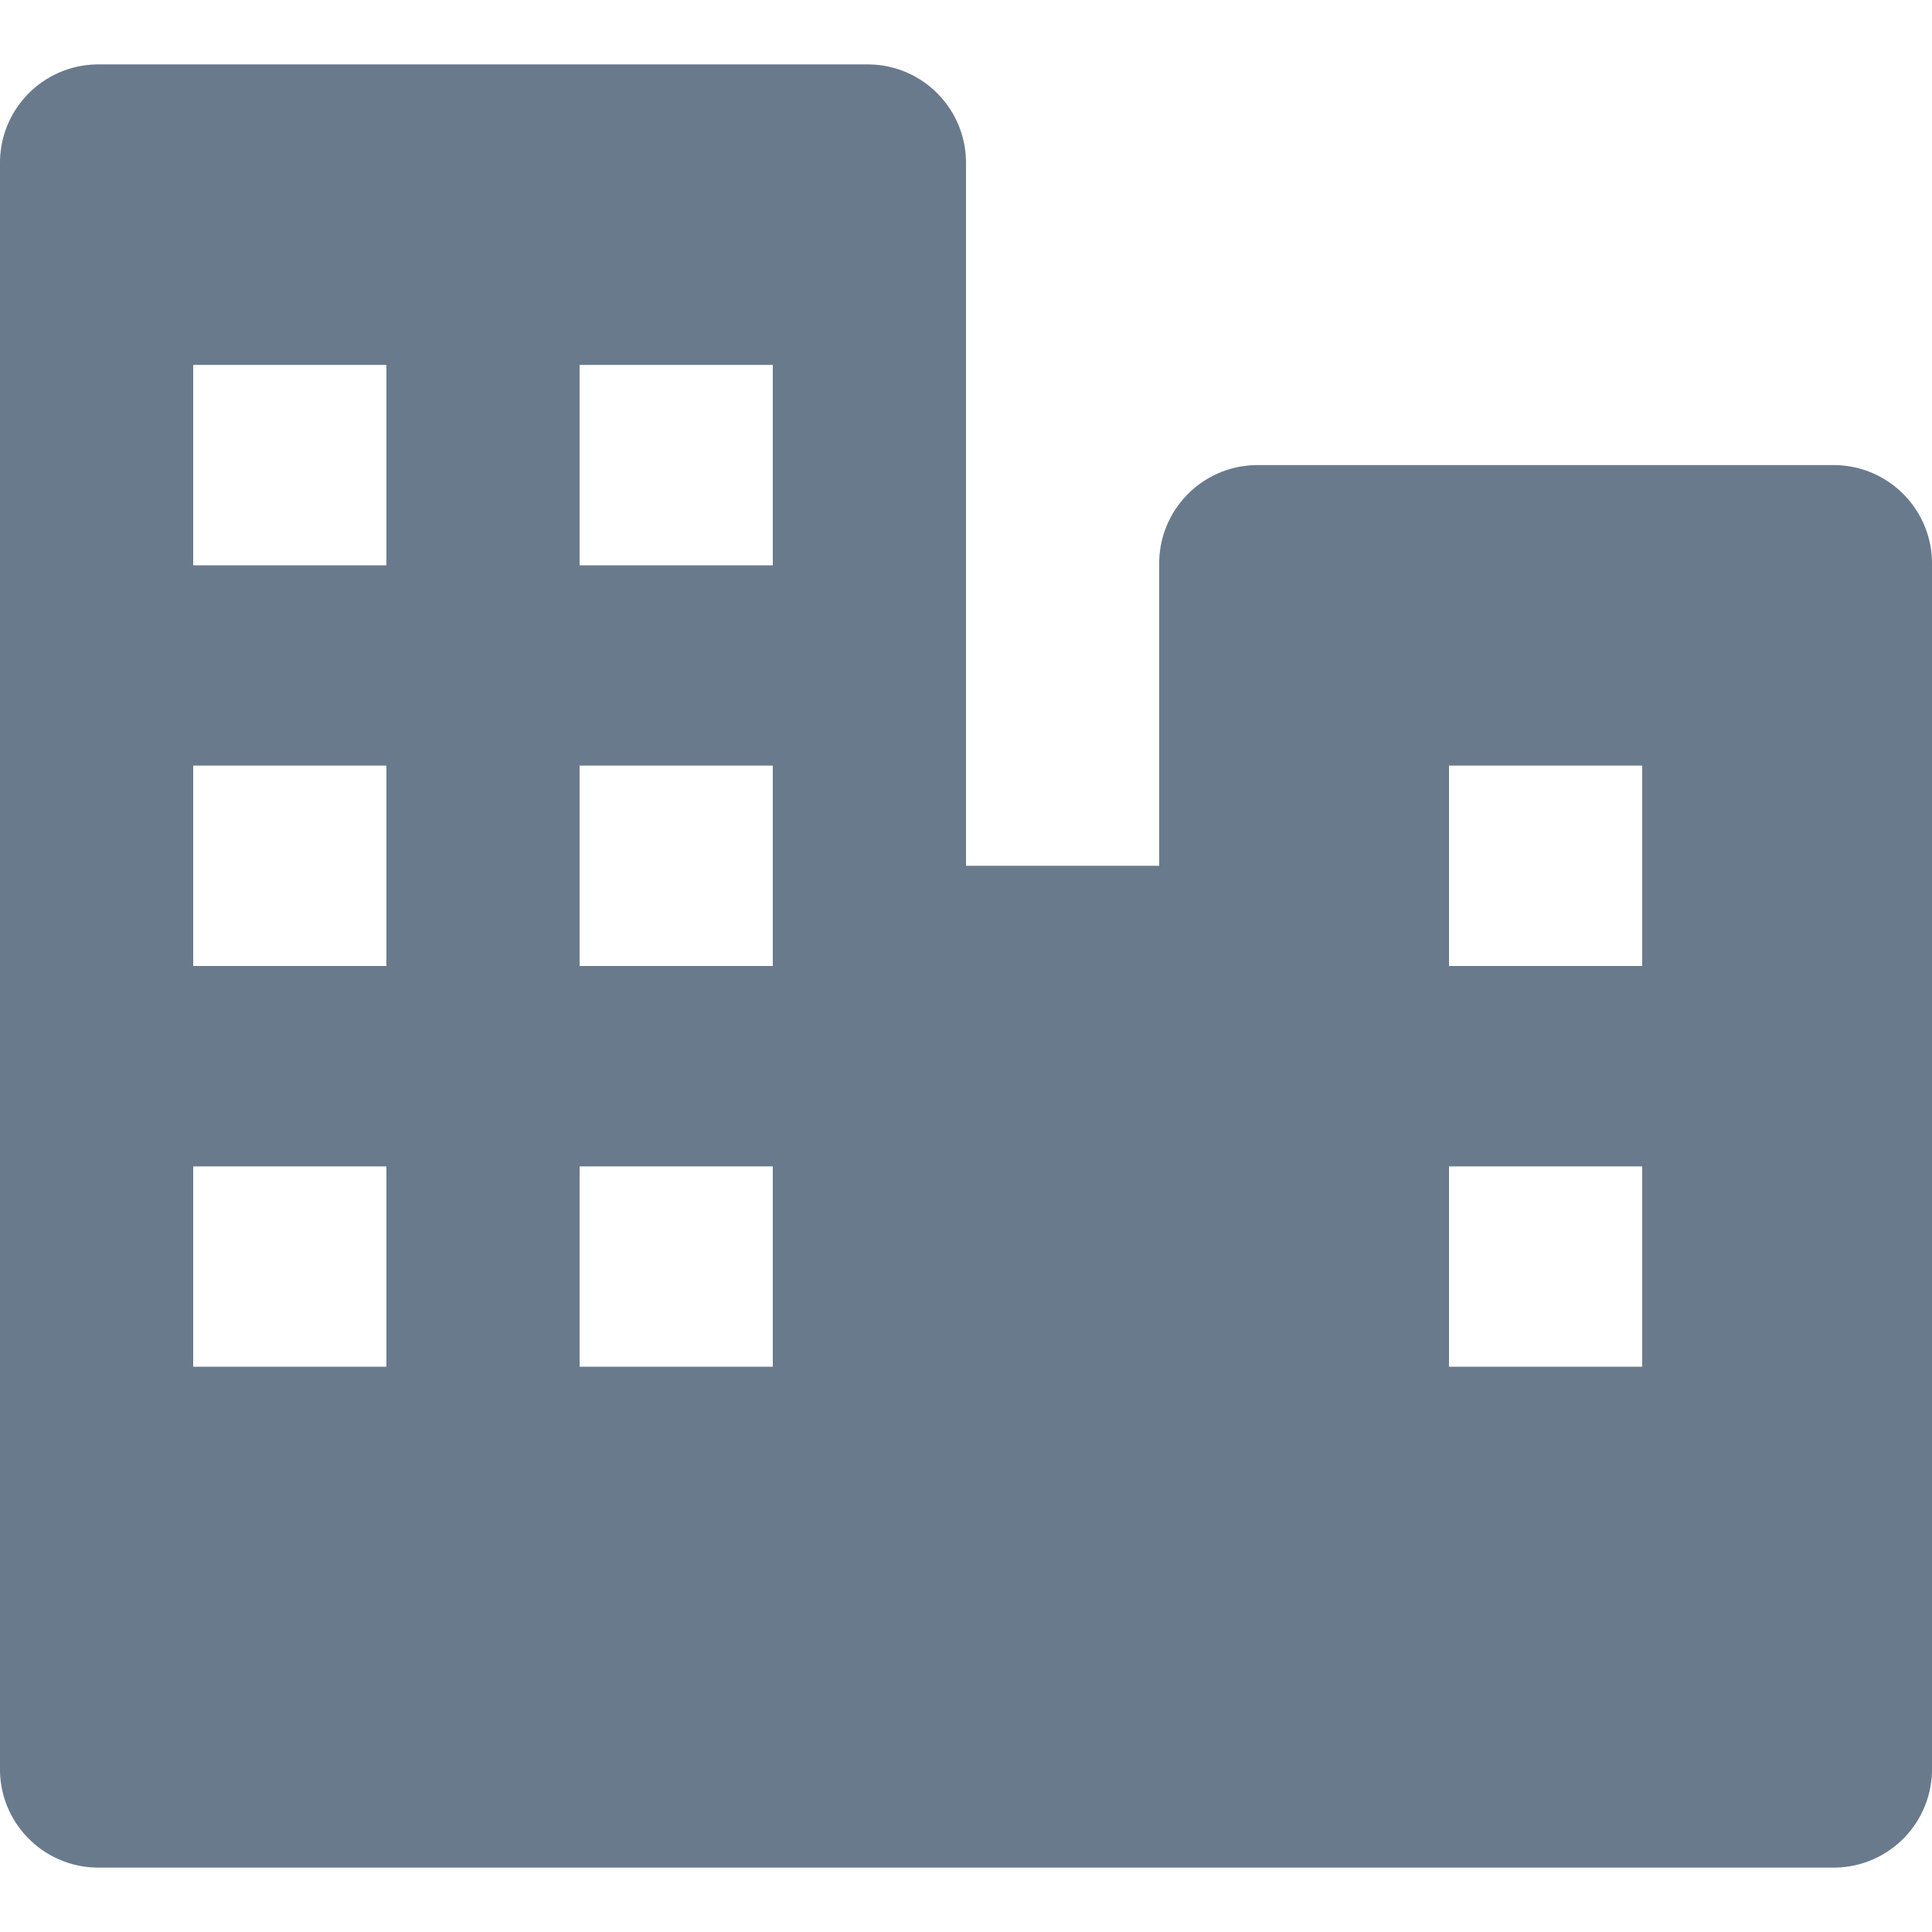
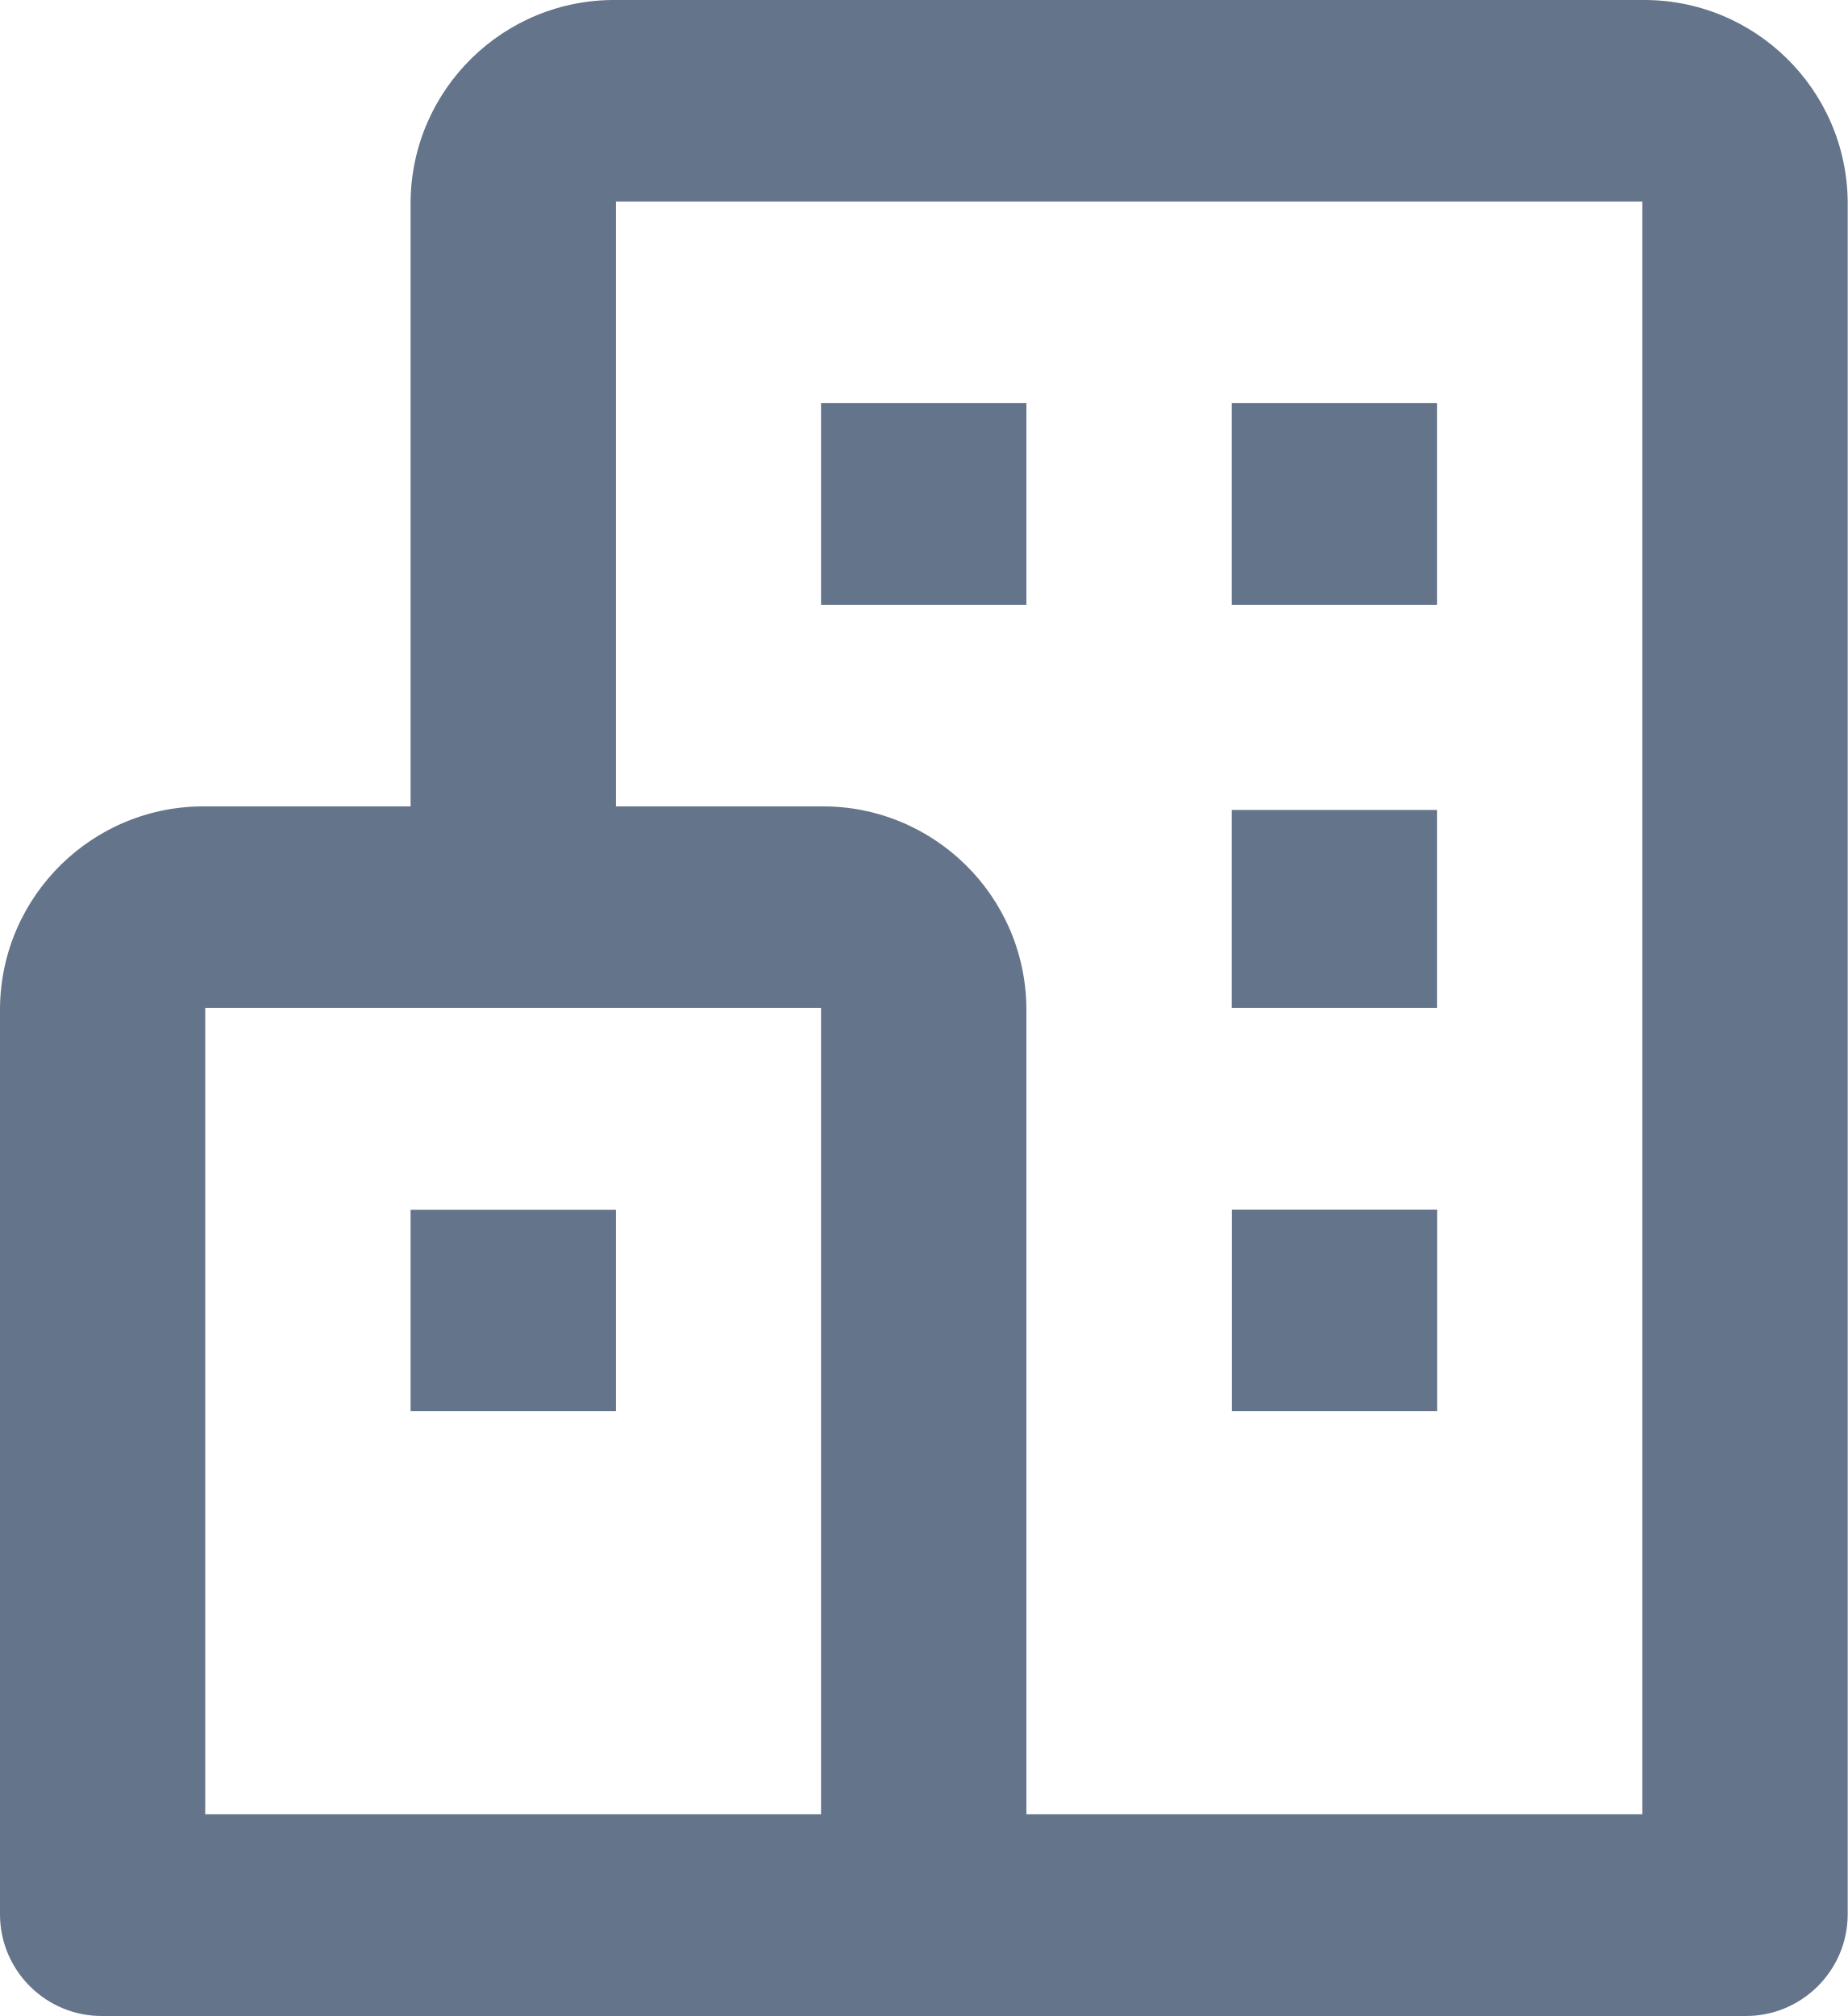
- <svg xmlns="http://www.w3.org/2000/svg" id="Group_41844" data-name="Group 41844" width="15" height="15" viewBox="0 0 15 15">
-   <rect id="Rectangle_17641" data-name="Rectangle 17641" width="15" height="15" fill="none" />
-   <g id="bxs-business" transform="translate(0 0.5)">
-     <path id="bxs-business-2" data-name="bxs-business" d="M16.25,6.111h-4.5a.764.764,0,0,0-.75.778V9.222H9.5V3.778A.764.764,0,0,0,8.75,3h-6A.764.764,0,0,0,2,3.778V16.222A.764.764,0,0,0,2.75,17h13.5a.764.764,0,0,0,.75-.778V6.889A.764.764,0,0,0,16.25,6.111ZM6.5,5.333H8V6.889H6.5ZM5,13.111H3.5V11.556H5ZM5,10H3.5V8.444H5ZM5,6.889H3.5V5.333H5Zm3,6.222H6.5V11.556H8ZM8,10H6.5V8.444H8Zm6.75,3.111h-1.5V11.556h1.5Zm0-3.111h-1.5V8.444h1.5Z" transform="translate(-2 -3)" fill="#697a8d" />
+ <svg xmlns="http://www.w3.org/2000/svg" width="14" height="15.273" viewBox="0 0 14 15.273">
+   <g id="bx-buildings" transform="translate(-2 -2)">
+     <path id="Union_20" data-name="Union 20" d="M.777,15.273A.771.771,0,0,1,0,14.508V7.636A1.543,1.543,0,0,1,1.555,6.109H3.111V1.527A1.543,1.543,0,0,1,4.667,0h7.777A1.543,1.543,0,0,1,14,1.527V14.508a.772.772,0,0,1-.779.765ZM4.667,6.109H6.221A1.543,1.543,0,0,1,7.777,7.636v6.109h4.667V1.527H4.667ZM1.555,13.745H6.221V7.636H1.555Zm7.779-3.054V9.164h1.555v1.527Zm-6.223,0V9.165H4.667v1.526ZM9.333,7.636v-1.5h1.555v1.5Zm0-3.054V3.054h1.555V4.582Zm-3.112,0V3.054H7.777V4.582Z" transform="translate(2 2)" fill="#64748b" />
  </g>
</svg>
